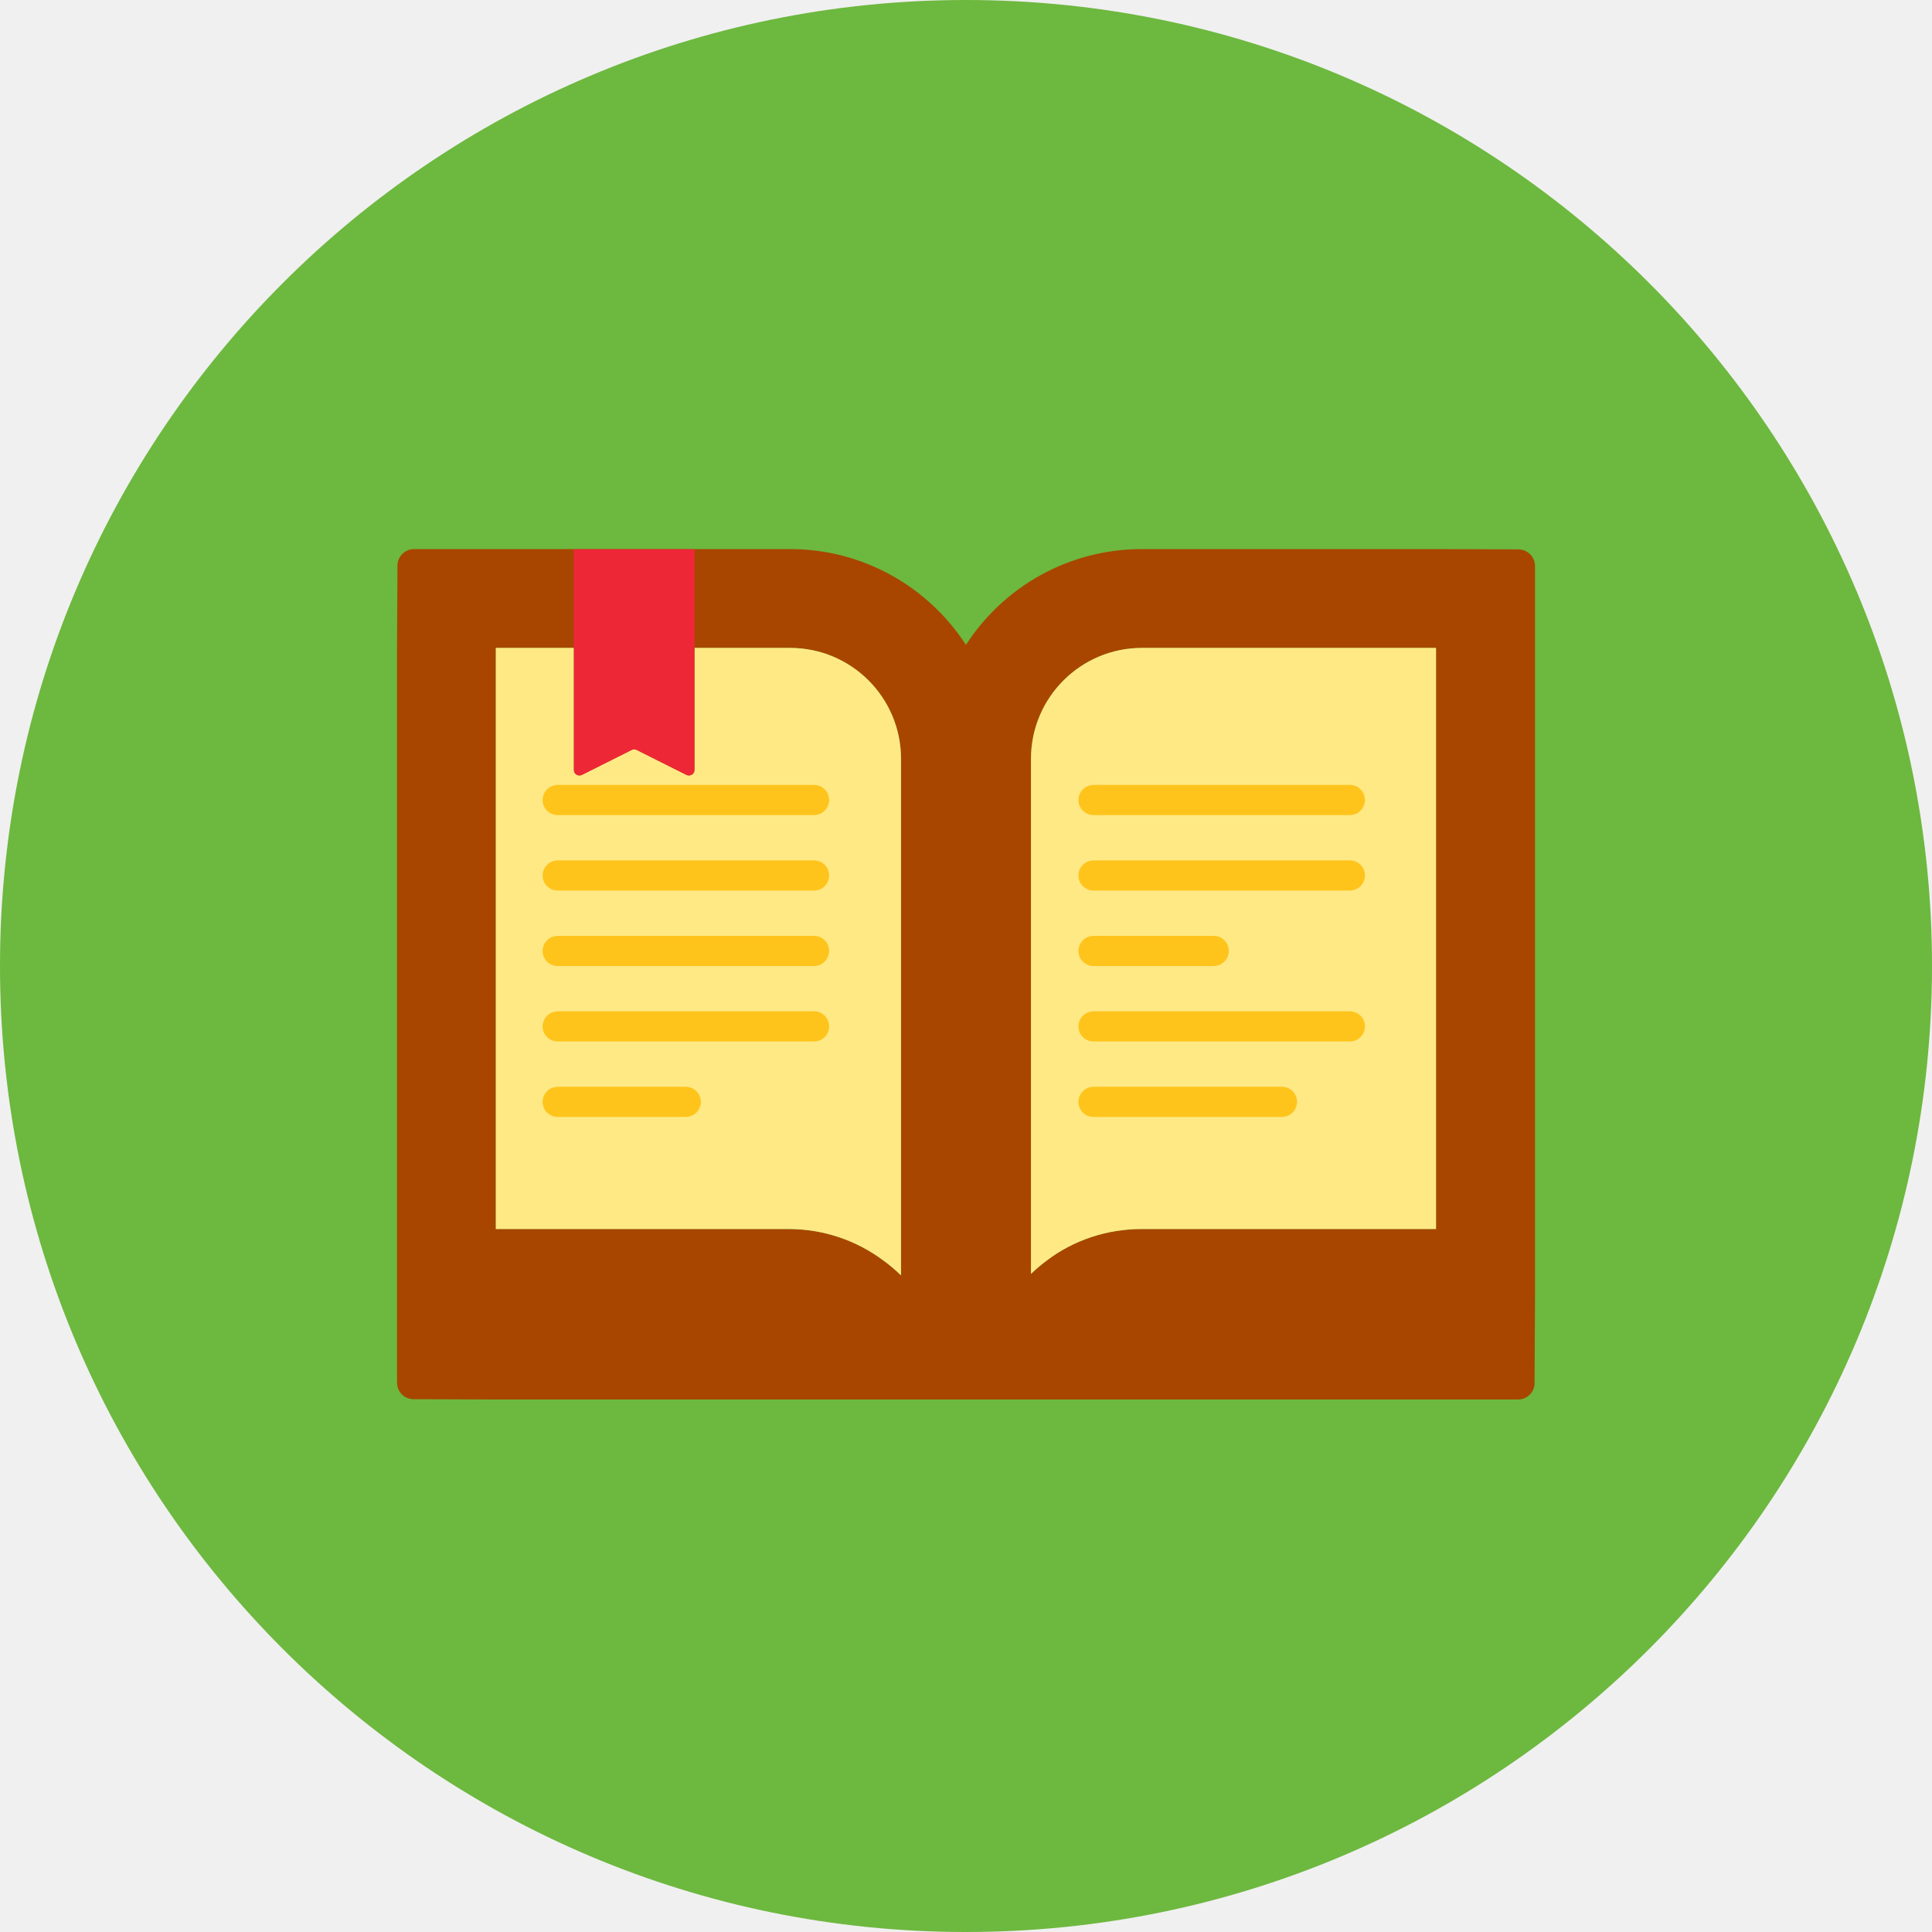
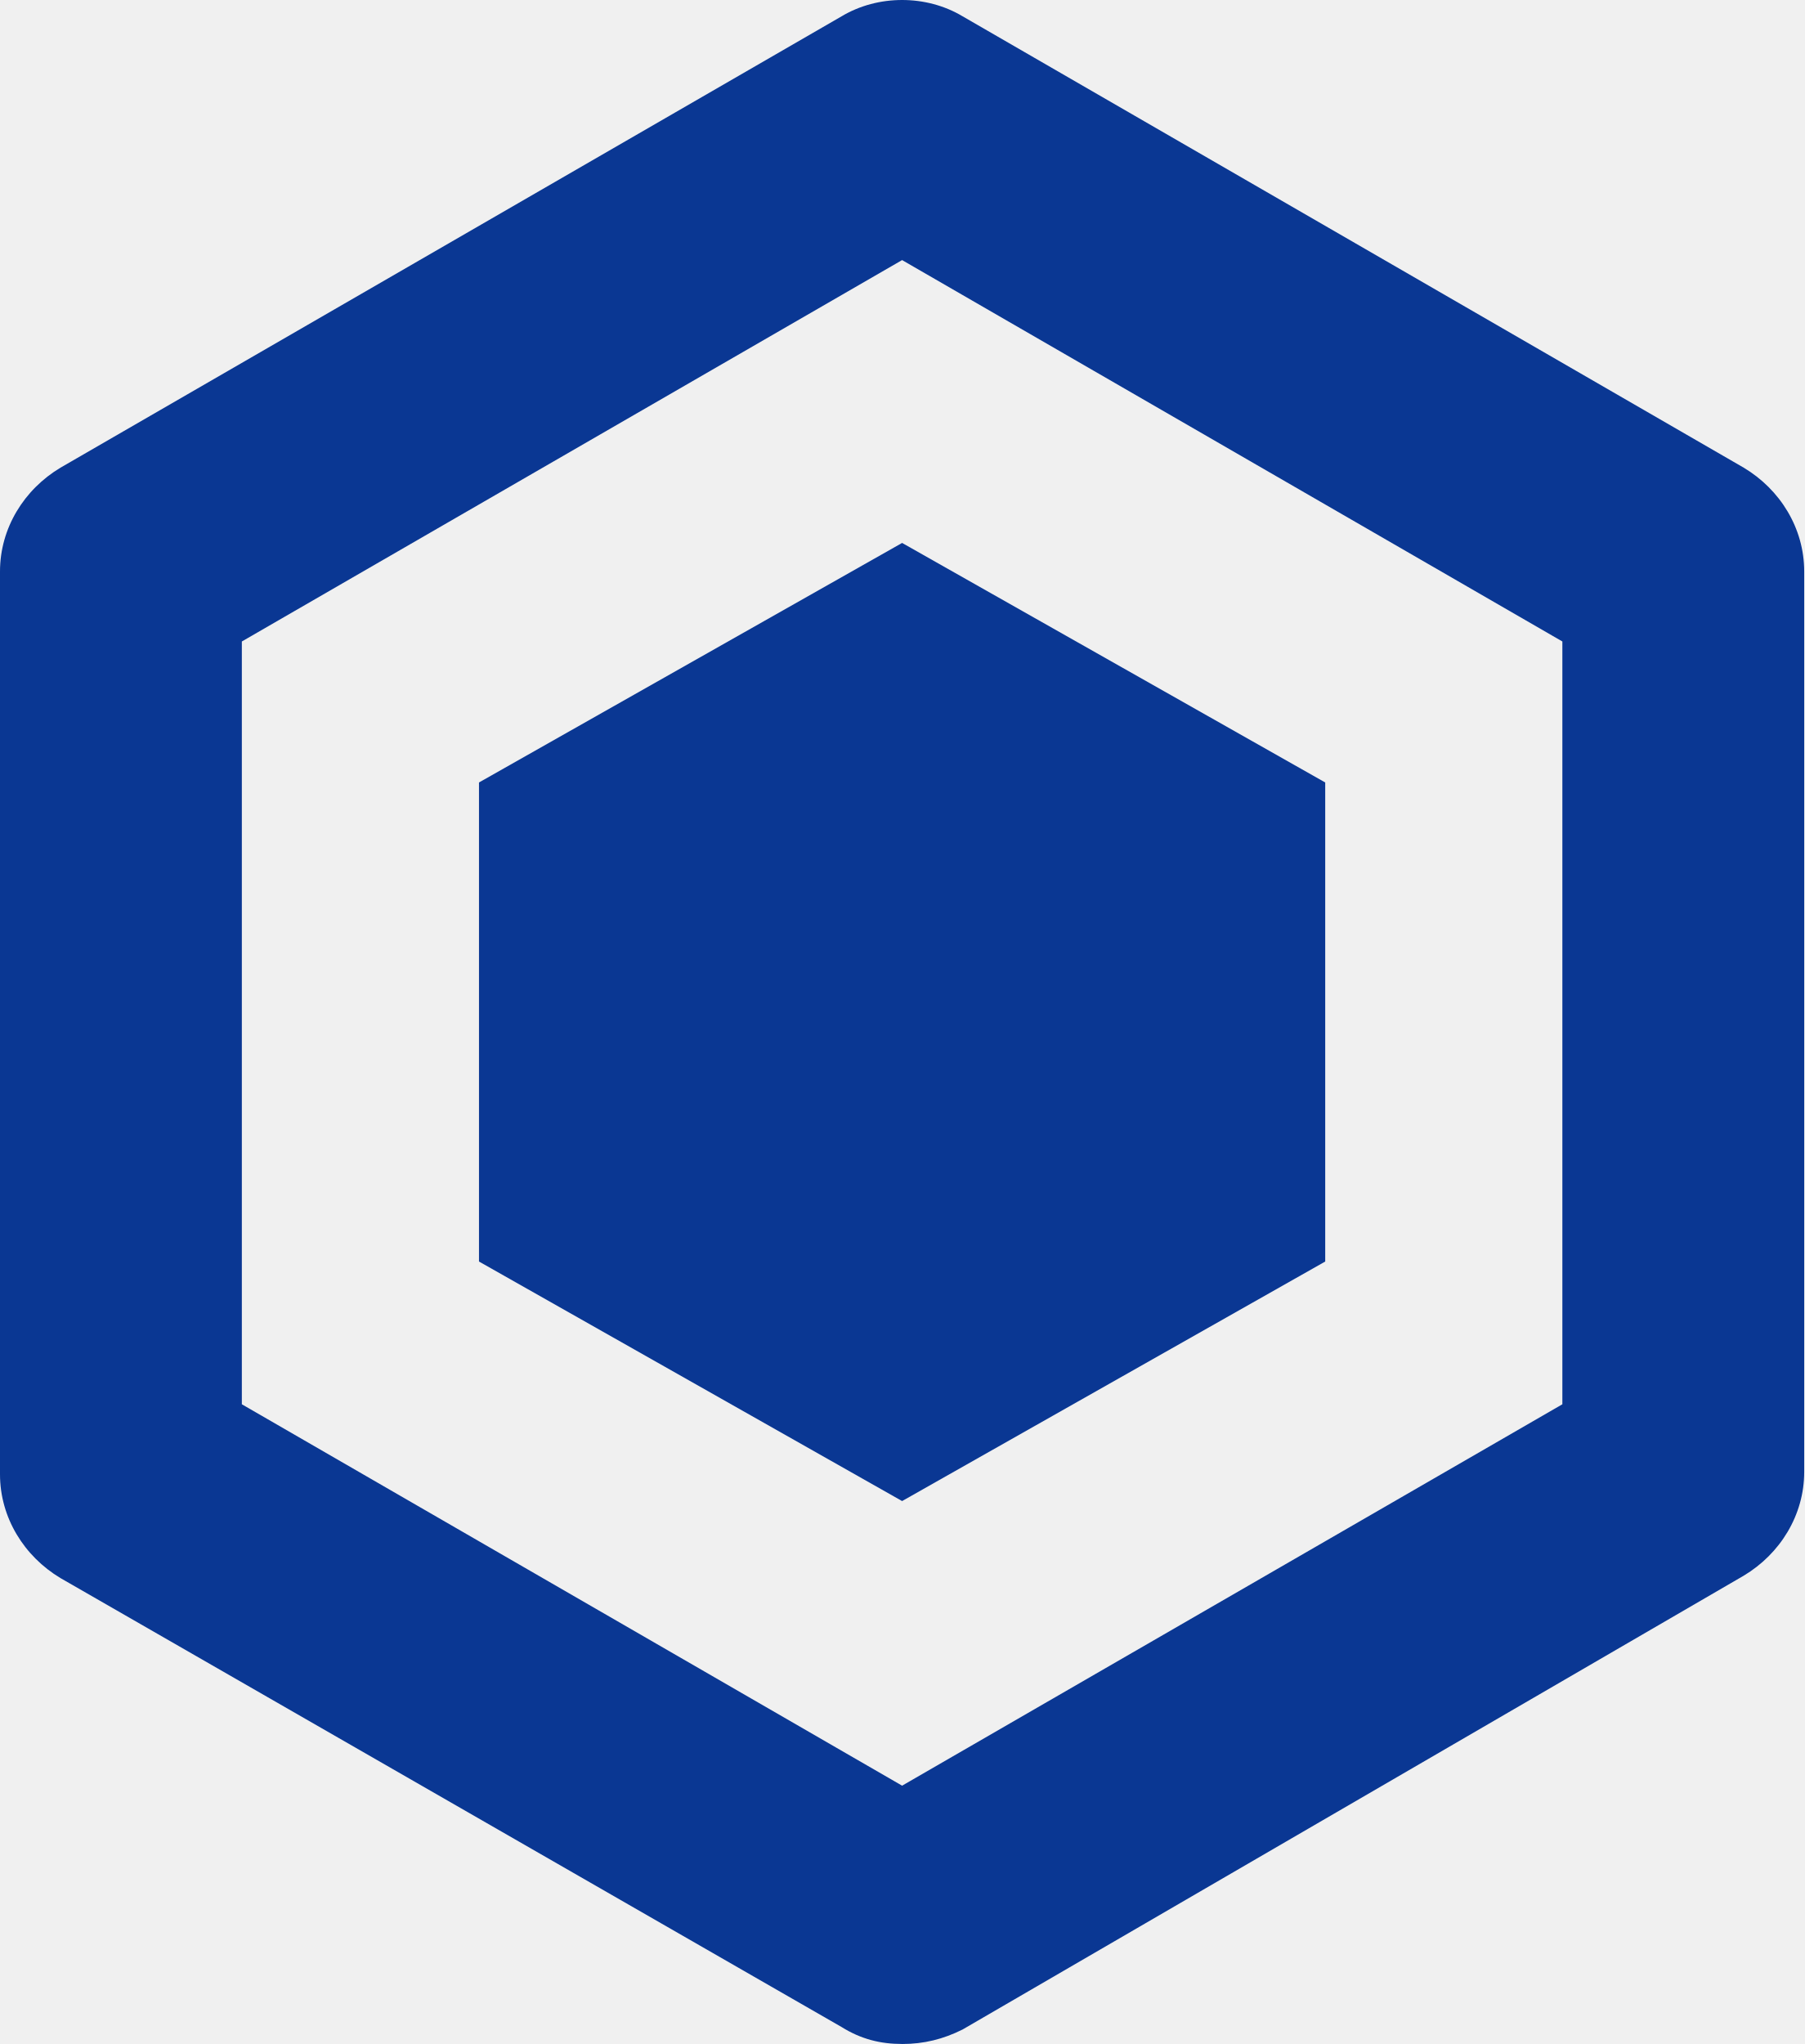
- <svg xmlns="http://www.w3.org/2000/svg" xmlns:xlink="http://www.w3.org/1999/xlink" width="64px" height="64px" viewBox="0 0 64 64" version="1.1">
-   <defs>
-     <path d="M24.828,0.19 C22.381,0.19 20.23,1.452 18.997,3.363 L18.997,3.363 C17.759,1.452 15.608,0.19 13.172,0.19 L13.172,0.19 L0.713,0.19 C0.412,0.19 0.167,0.435 0.167,0.736 L0.167,0.736 L0.151,3.478 L0.151,27.805 C0.151,28.105 0.397,28.351 0.698,28.351 L0.698,28.351 L3.44,28.36 L17.88,28.36 L20.116,28.36 L37.287,28.36 C37.587,28.36 37.834,28.12 37.834,27.819 L37.834,27.819 L37.849,25.072 L37.849,0.75 C37.849,0.445 37.603,0.204 37.302,0.2 L37.302,0.2 L34.554,0.19 L24.828,0.19 Z M21.153,7.138 C21.153,5.109 22.799,3.463 24.828,3.463 L24.828,3.463 L34.554,3.463 C34.562,3.463 34.57,3.47 34.57,3.478 L34.57,3.478 L34.57,22.712 L24.833,22.712 C23.664,22.712 22.559,23.082 21.668,23.763 L21.668,23.763 C21.485,23.896 21.315,24.045 21.153,24.199 L21.153,24.199 L21.153,7.138 Z M10.008,7.503 L10.008,3.463 L13.172,3.463 C15.201,3.463 16.846,5.109 16.846,7.138 L16.846,7.138 L16.846,24.25 C16.674,24.08 16.49,23.923 16.296,23.78 L16.296,23.78 C15.371,23.081 14.268,22.712 13.106,22.712 L13.106,22.712 L3.425,22.712 L3.425,3.478 C3.425,3.47 3.432,3.463 3.44,3.463 L3.44,3.463 L6.007,3.463 L6.007,7.503 C6.007,7.641 6.153,7.731 6.277,7.67 L6.277,7.67 L7.929,6.841 C7.979,6.816 8.037,6.816 8.086,6.841 L8.086,6.841 L9.738,7.67 C9.765,7.683 9.793,7.689 9.822,7.689 L9.822,7.689 C9.919,7.689 10.008,7.611 10.008,7.503 L10.008,7.503 Z" id="path-1" />
-   </defs>
-   <g id="Guardian" stroke="none" stroke-width="1" fill="none" fill-rule="evenodd">
-     <g id="Guardian---Overview-Copy" transform="translate(-52, -71)">
-       <g id="Catalog" transform="translate(52, 71)">
-         <path d="M64,32 C64,49.673 49.673,64 32,64 C14.327,64 0,49.673 0,32 C0,14.326 14.327,0 32,0 C49.673,0 64,14.326 64,32" id="Fill-477" fill="#6DB83F" />
-         <path d="M37.828,21.463 L47.555,21.463 C47.563,21.463 47.57,21.47 47.57,21.478 L47.57,42.349 L47.57,40.712 L37.834,40.712 C36.664,40.712 35.56,41.082 34.668,41.763 C34.485,41.896 34.316,42.045 34.153,42.199 L34.153,25.138 C34.153,23.108 35.799,21.463 37.828,21.463 M21.086,24.841 L22.738,25.669 C22.862,25.731 23.008,25.641 23.008,25.502 L23.008,21.463 L26.172,21.463 C28.202,21.463 29.847,23.108 29.847,25.138 L29.847,42.249 C29.674,42.08 29.49,41.923 29.296,41.78 C28.372,41.081 27.269,40.712 26.107,40.712 L16.425,40.712 L16.425,21.478 C16.425,21.47 16.432,21.463 16.441,21.463 L19.007,21.463 L19.007,25.502 C19.007,25.641 19.153,25.731 19.277,25.669 L20.93,24.841 C20.979,24.816 21.037,24.816 21.086,24.841 M50.302,18.199 L47.555,18.189 L37.828,18.189 C35.382,18.189 33.231,19.452 31.998,21.363 C30.759,19.452 28.609,18.189 26.172,18.189 L13.713,18.189 C13.412,18.189 13.167,18.435 13.167,18.736 L13.152,21.478 L13.152,45.804 C13.152,46.105 13.397,46.35 13.698,46.35 L16.441,46.36 L30.88,46.36 L33.116,46.36 L50.287,46.36 C50.588,46.36 50.834,46.12 50.834,45.819 L50.849,43.072 L50.849,18.75 C50.849,18.445 50.603,18.204 50.302,18.199" id="Fill-478" fill="#A84600" />
-         <path d="M22.738,25.669 L21.086,24.841 C21.037,24.816 20.979,24.816 20.93,24.841 L19.277,25.669 C19.153,25.731 19.007,25.641 19.007,25.502 L19.007,21.463 L16.44,21.463 C16.432,21.463 16.425,21.47 16.425,21.478 L16.425,40.712 L26.106,40.712 C27.269,40.712 28.372,41.081 29.295,41.78 C29.49,41.923 29.674,42.08 29.847,42.249 L29.847,25.138 C29.847,23.108 28.202,21.463 26.172,21.463 L23.008,21.463 L23.008,25.502 C23.008,25.641 22.862,25.731 22.738,25.669" id="Fill-479" fill="#FFE985" />
-         <path d="M47.57,21.478 C47.57,21.47 47.563,21.463 47.555,21.463 L37.828,21.463 C35.799,21.463 34.153,23.109 34.153,25.138 L34.153,42.199 C34.316,42.045 34.484,41.897 34.667,41.763 C35.559,41.083 36.664,40.712 37.833,40.712 L47.57,40.712" id="Fill-480" fill="#FFE985" />
-         <path d="M26.967,26.001 C27.243,26.001 27.467,26.225 27.467,26.501 C27.467,26.738 27.302,26.936 27.081,26.988 L26.967,27.001 L18.474,27.001 C18.198,27.001 17.974,26.778 17.974,26.501 C17.974,26.265 18.138,26.066 18.359,26.015 L18.474,26.001 L26.967,26.001 Z" id="Stroke-482" fill="#FFC41C" fill-rule="nonzero" />
-         <path d="M26.967,28.501 C27.243,28.501 27.467,28.725 27.467,29.001 C27.467,29.238 27.302,29.436 27.081,29.488 L26.967,29.501 L18.474,29.501 C18.198,29.501 17.974,29.278 17.974,29.001 C17.974,28.765 18.138,28.566 18.359,28.515 L18.474,28.501 L26.967,28.501 Z" id="Stroke-483" fill="#FFC41C" fill-rule="nonzero" />
-         <path d="M26.967,31.001 C27.243,31.001 27.467,31.225 27.467,31.501 C27.467,31.738 27.302,31.936 27.081,31.988 L26.967,32.001 L18.474,32.001 C18.198,32.001 17.974,31.778 17.974,31.501 C17.974,31.265 18.138,31.066 18.359,31.015 L18.474,31.001 L26.967,31.001 Z" id="Stroke-484" fill="#FFC41C" fill-rule="nonzero" />
-         <path d="M26.967,33.501 C27.243,33.501 27.467,33.725 27.467,34.001 C27.467,34.238 27.302,34.436 27.081,34.488 L26.967,34.501 L18.474,34.501 C18.198,34.501 17.974,34.278 17.974,34.001 C17.974,33.765 18.138,33.566 18.359,33.515 L18.474,33.501 L26.967,33.501 Z" id="Stroke-485" fill="#FFC41C" fill-rule="nonzero" />
-         <path d="M22.717,36.001 C22.993,36.001 23.217,36.225 23.217,36.501 C23.217,36.738 23.052,36.936 22.831,36.988 L22.717,37.001 L18.474,37.001 C18.198,37.001 17.974,36.778 17.974,36.501 C17.974,36.265 18.138,36.066 18.359,36.015 L18.474,36.001 L22.717,36.001 Z" id="Stroke-486" fill="#FFC41C" fill-rule="nonzero" />
-         <path d="M44.717,26.001 C44.993,26.001 45.217,26.225 45.217,26.501 C45.217,26.738 45.052,26.936 44.831,26.988 L44.717,27.001 L36.224,27.001 C35.948,27.001 35.724,26.778 35.724,26.501 C35.724,26.265 35.888,26.066 36.109,26.015 L36.224,26.001 L44.717,26.001 Z" id="Stroke-487" fill="#FFC41C" fill-rule="nonzero" />
-         <path d="M44.717,28.501 C44.993,28.501 45.217,28.725 45.217,29.001 C45.217,29.238 45.052,29.436 44.831,29.488 L44.717,29.501 L36.224,29.501 C35.948,29.501 35.724,29.278 35.724,29.001 C35.724,28.765 35.888,28.566 36.109,28.515 L36.224,28.501 L44.717,28.501 Z" id="Stroke-488" fill="#FFC41C" fill-rule="nonzero" />
-         <path d="M40.207,31.001 C40.483,31.001 40.707,31.225 40.707,31.501 C40.707,31.738 40.542,31.936 40.321,31.988 L40.207,32.001 L36.224,32.001 C35.947,32.001 35.724,31.778 35.724,31.501 C35.724,31.265 35.888,31.066 36.109,31.015 L36.224,31.001 L40.207,31.001 Z" id="Stroke-489" fill="#FFC41C" fill-rule="nonzero" />
-         <path d="M44.717,33.501 C44.993,33.501 45.217,33.725 45.217,34.001 C45.217,34.238 45.052,34.436 44.831,34.488 L44.717,34.501 L36.224,34.501 C35.948,34.501 35.724,34.278 35.724,34.001 C35.724,33.765 35.888,33.566 36.109,33.515 L36.224,33.501 L44.717,33.501 Z" id="Stroke-490" fill="#FFC41C" fill-rule="nonzero" />
-         <path d="M42.467,36.001 C42.743,36.001 42.967,36.225 42.967,36.501 C42.967,36.738 42.802,36.936 42.581,36.988 L42.467,37.001 L36.224,37.001 C35.948,37.001 35.724,36.778 35.724,36.501 C35.724,36.265 35.888,36.066 36.109,36.015 L36.224,36.001 L42.467,36.001 Z" id="Stroke-491" fill="#FFC41C" fill-rule="nonzero" />
-         <g id="Group-495" transform="translate(13.0002, 18)">
-           <mask id="mask-2" fill="white">
-             <use xlink:href="#path-1" />
-           </mask>
-           <g id="Clip-494" />
-           <polygon id="Fill-493" fill="#EE2737" mask="url(#mask-2)" points="6.007 7.965 10.008 7.965 10.008 0.19 6.007 0.19" />
-         </g>
+ <svg xmlns="http://www.w3.org/2000/svg" width="113px" height="128px" viewBox="0 0 113 128" version="1.1">
+   <g id="Home" stroke="none" stroke-width="1" fill="none" fill-rule="evenodd">
+     <g transform="translate(-709, -536)" fill="#0A3793" fill-rule="nonzero" id="noun-hexagon-1408192">
+       <g transform="translate(709, 536)">
+         <path d="M56.5,127.998 C55.137,127.998 53.925,127.695 52.713,126.939 L3.787,98.823 C1.515,97.462 0,95.044 0,92.323 L0,35.788 C0,33.067 1.515,30.648 3.787,29.288 L52.713,1.02 C54.985,-0.34 58.015,-0.34 60.287,1.02 L109.213,29.288 C111.485,30.648 113,33.067 113,35.788 L113,92.172 C113,94.892 111.485,97.311 109.213,98.672 L60.287,127.093 C59.075,127.698 57.863,128 56.5,128 L56.5,127.998 Z M15.147,87.939 L56.5,111.823 L97.853,87.939 L97.853,40.171 L56.5,16.287 L15.147,40.171 L15.147,87.939 Z" id="Shape" />
+         <polygon id="Path" points="30 79 30 49 56.5 34 83 49 83 79 56.5 94" />
      </g>
    </g>
  </g>
</svg>
